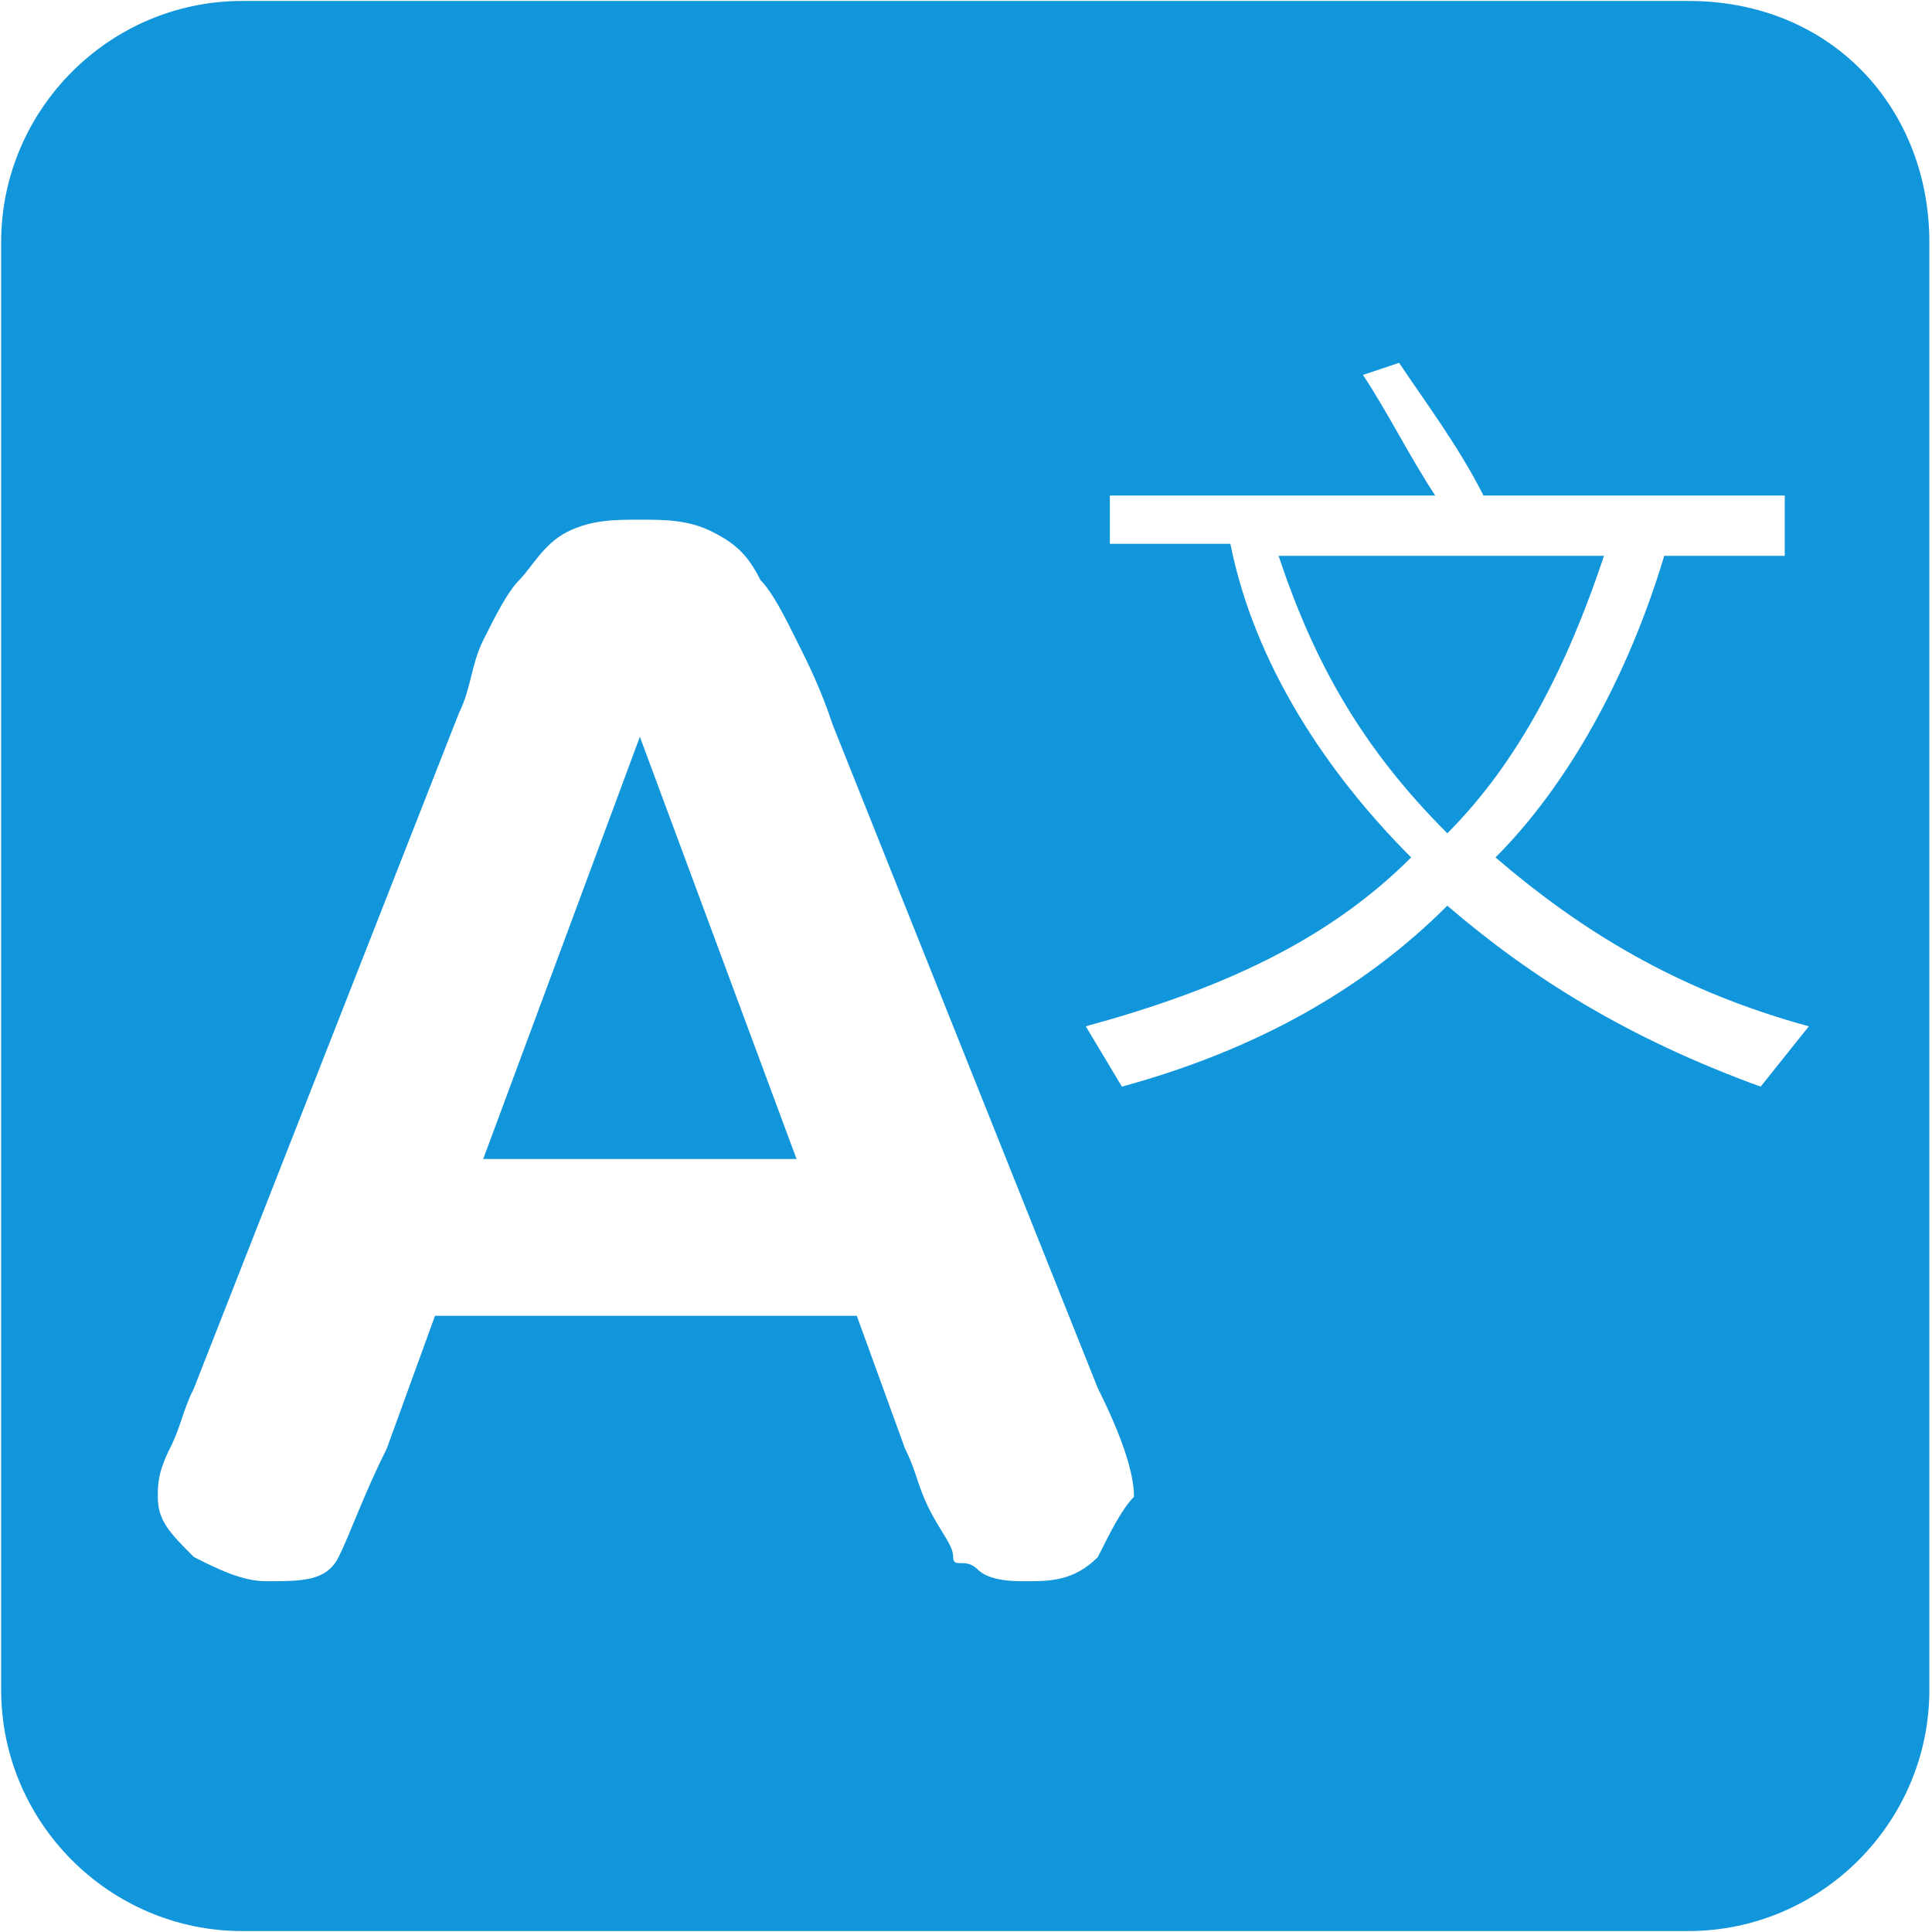
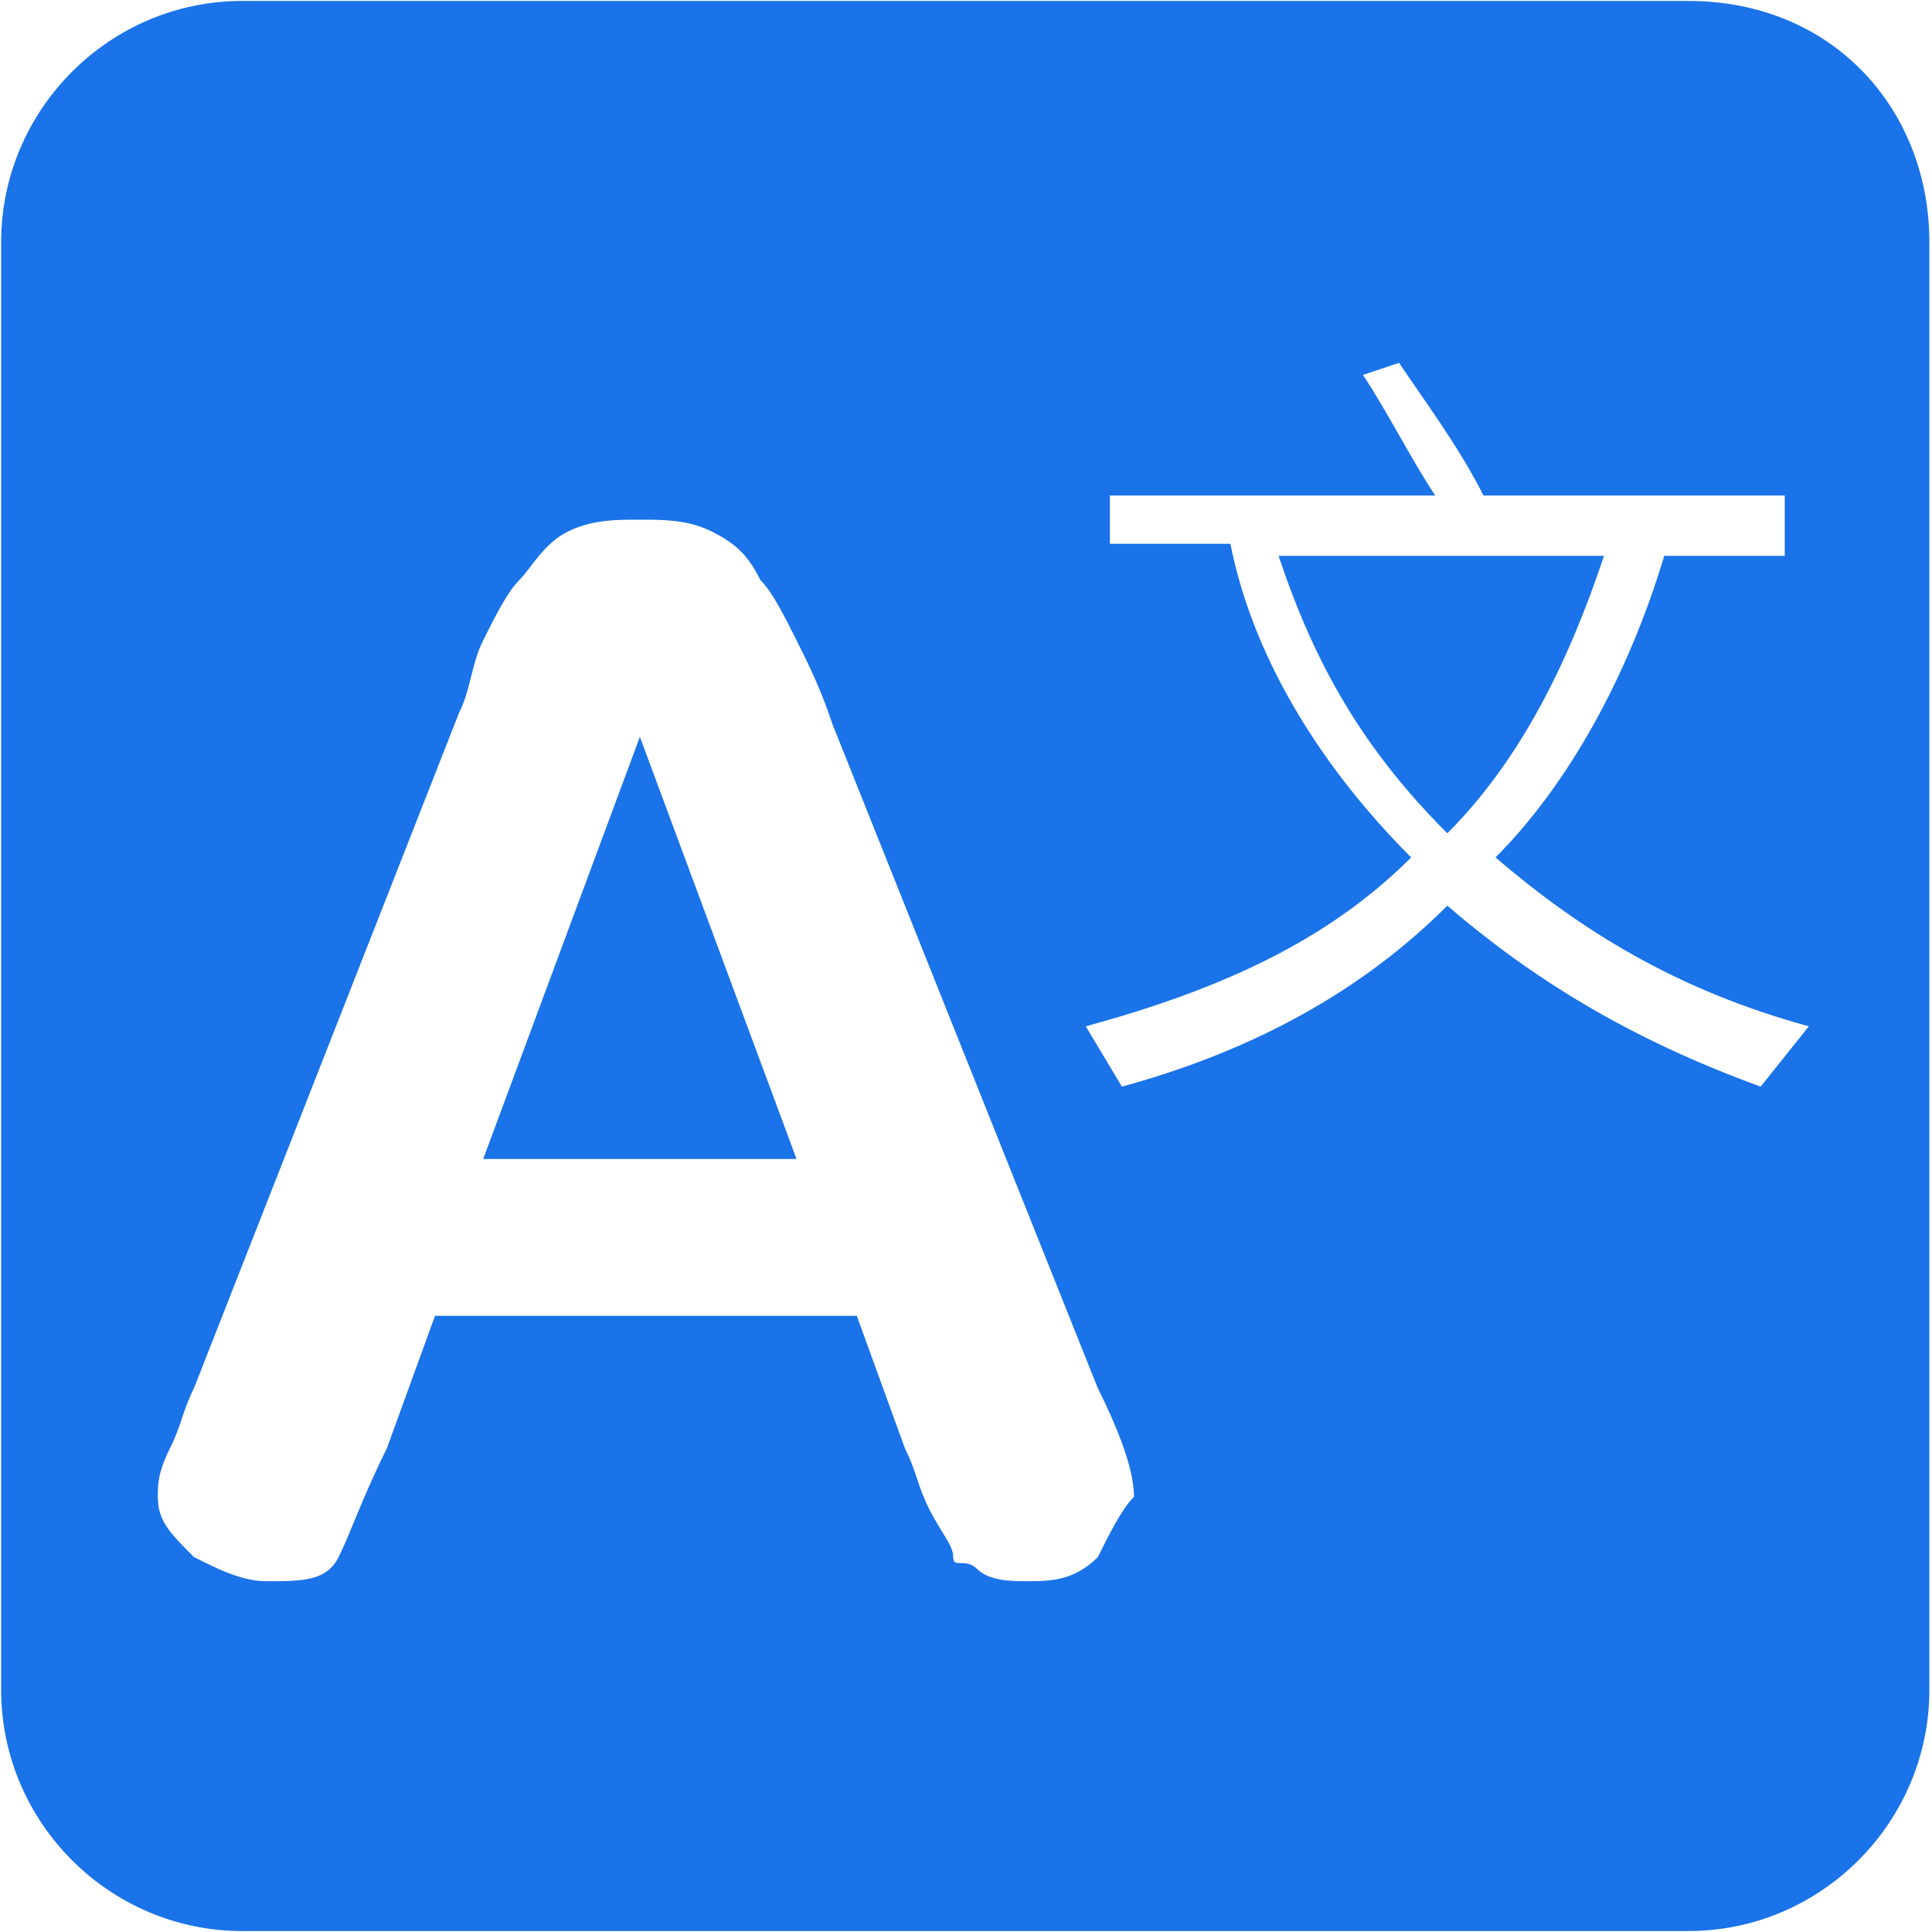
- <svg xmlns="http://www.w3.org/2000/svg" t="1778124284094" class="icon" viewBox="0 0 1024 1024" version="1.1" p-id="2569" width="200" height="200">
-   <path d="M677.677 294.614c19.165 57.543 44.716 102.299 89.432 147.055 38.322-38.362 63.873-89.512 83.038-147.055h-172.47z m-421.569 319.685h166.076l-83.038-223.78-83.038 223.78z" p-id="2570" fill="#1296db" />
-   <path d="M894.855 0.504H128.354C58.095 0.504 0.608 58.047 0.608 128.378v767.244c0 70.331 57.487 127.874 127.746 127.874h766.501c70.259 0 127.746-57.543 127.746-127.874V128.378c0-70.331-51.102-127.874-127.746-127.874zM581.867 825.291c-12.771 12.787-25.551 12.787-38.322 12.787-6.394 0-19.165 0-25.551-6.394-6.394-6.394-12.779 0-12.779-6.394s-6.386-12.787-12.771-25.575c-6.394-12.787-6.394-19.181-12.779-31.968l-25.543-70.331H230.557L205.006 767.748c-12.771 25.575-19.165 44.756-25.551 57.543-6.394 12.787-19.165 12.787-38.322 12.787-12.779 0-25.551-6.394-38.33-12.787-12.771-12.787-19.157-19.181-19.157-31.968 0-6.394 0-12.787 6.386-25.575 6.394-12.787 6.394-19.181 12.771-31.968l140.526-358.047c6.394-12.787 6.394-25.575 12.779-38.362 6.386-12.787 12.771-25.575 19.157-31.968 6.394-6.394 12.779-19.181 25.551-25.575 12.779-6.394 25.551-6.394 38.33-6.394 12.771 0 25.543 0 38.322 6.394 12.771 6.394 19.165 12.787 25.551 25.575 6.386 6.394 12.771 19.181 19.157 31.968 6.394 12.787 12.779 25.575 19.165 44.756l140.526 351.654c12.771 25.575 19.165 44.756 19.165 57.543-6.394 6.394-12.779 19.181-19.165 31.968zM933.177 575.937c-70.259-25.575-121.36-57.543-166.076-95.906-44.708 44.756-102.195 76.724-172.462 95.906l-19.157-31.968c70.259-19.181 127.746-44.756 172.462-89.512C703.227 409.701 664.905 352.158 652.126 288.221h-63.873v-25.575h172.47c-12.787-19.181-25.559-44.756-38.33-63.937l19.157-6.394c12.779 19.181 31.945 44.756 44.716 70.331h159.683v31.968h-63.873c-19.157 63.937-51.094 121.48-89.424 159.843 44.716 38.362 95.81 70.331 166.076 89.512l-25.551 31.968z" p-id="2571" fill="#1296db" />
+ <svg xmlns="http://www.w3.org/2000/svg" viewBox="0 0 1024 1024" width="200" height="200">
+   <path d="M677.677 294.614c19.165 57.543 44.716 102.299 89.432 147.055 38.322-38.362 63.873-89.512 83.038-147.055h-172.47z m-421.569 319.685h166.076l-83.038-223.78-83.038 223.78z" fill="#1A73E8" />
+   <path d="M894.855 0.504H128.354C58.095 0.504 0.608 58.047 0.608 128.378v767.244c0 70.331 57.487 127.874 127.746 127.874h766.501c70.259 0 127.746-57.543 127.746-127.874V128.378c0-70.331-51.102-127.874-127.746-127.874zM581.867 825.291c-12.771 12.787-25.551 12.787-38.322 12.787-6.394 0-19.165 0-25.551-6.394-6.394-6.394-12.779 0-12.779-6.394s-6.386-12.787-12.771-25.575c-6.394-12.787-6.394-19.181-12.779-31.968l-25.543-70.331H230.557L205.006 767.748c-12.771 25.575-19.165 44.756-25.551 57.543-6.394 12.787-19.165 12.787-38.322 12.787-12.779 0-25.551-6.394-38.33-12.787-12.771-12.787-19.157-19.181-19.157-31.968 0-6.394 0-12.787 6.386-25.575 6.394-12.787 6.394-19.181 12.771-31.968l140.526-358.047c6.394-12.787 6.394-25.575 12.779-38.362 6.386-12.787 12.771-25.575 19.157-31.968 6.394-6.394 12.779-19.181 25.551-25.575 12.779-6.394 25.551-6.394 38.33-6.394 12.771 0 25.543 0 38.322 6.394 12.771 6.394 19.165 12.787 25.551 25.575 6.386 6.394 12.771 19.181 19.157 31.968 6.394 12.787 12.779 25.575 19.165 44.756l140.526 351.654c12.771 25.575 19.165 44.756 19.165 57.543-6.394 6.394-12.779 19.181-19.165 31.968zM933.177 575.937c-70.259-25.575-121.36-57.543-166.076-95.906-44.708 44.756-102.195 76.724-172.462 95.906l-19.157-31.968c70.259-19.181 127.746-44.756 172.462-89.512C703.227 409.701 664.905 352.158 652.126 288.221h-63.873v-25.575h172.47c-12.787-19.181-25.559-44.756-38.33-63.937l19.157-6.394c12.779 19.181 31.945 44.756 44.716 70.331h159.683v31.968h-63.873c-19.157 63.937-51.094 121.48-89.424 159.843 44.716 38.362 95.81 70.331 166.076 89.512l-25.551 31.968z" fill="#1A73E8" />
</svg>
